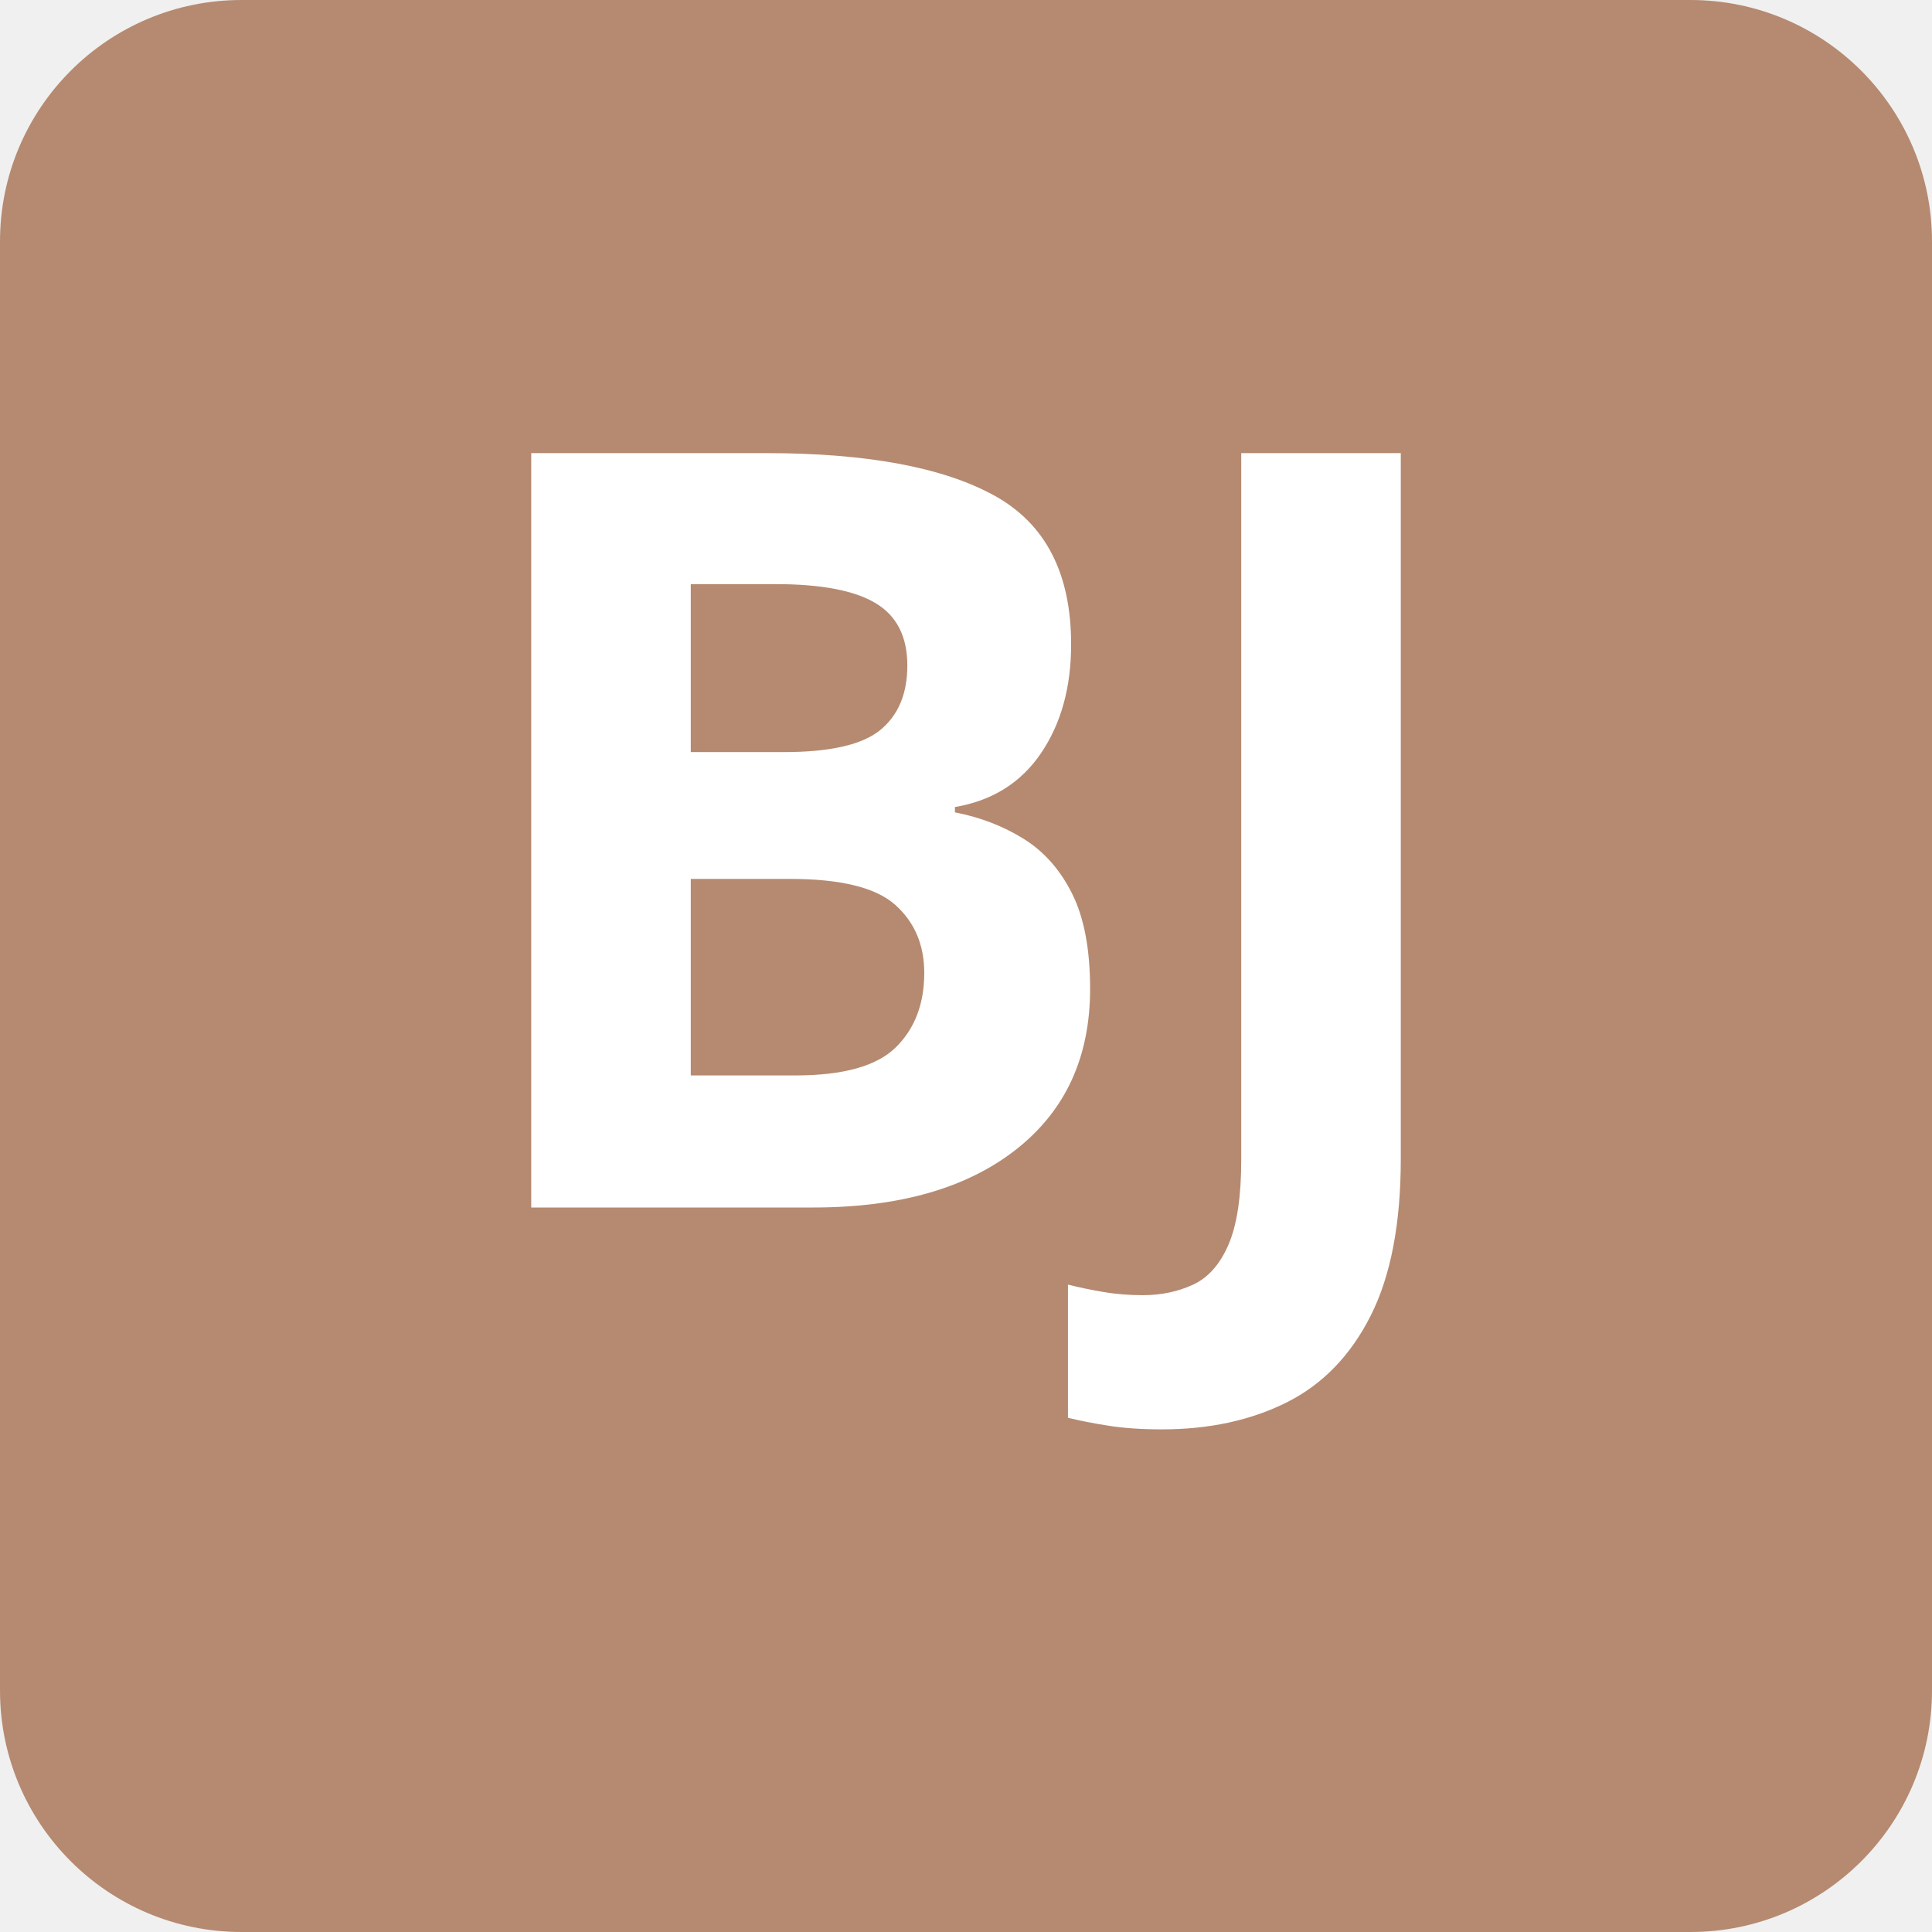
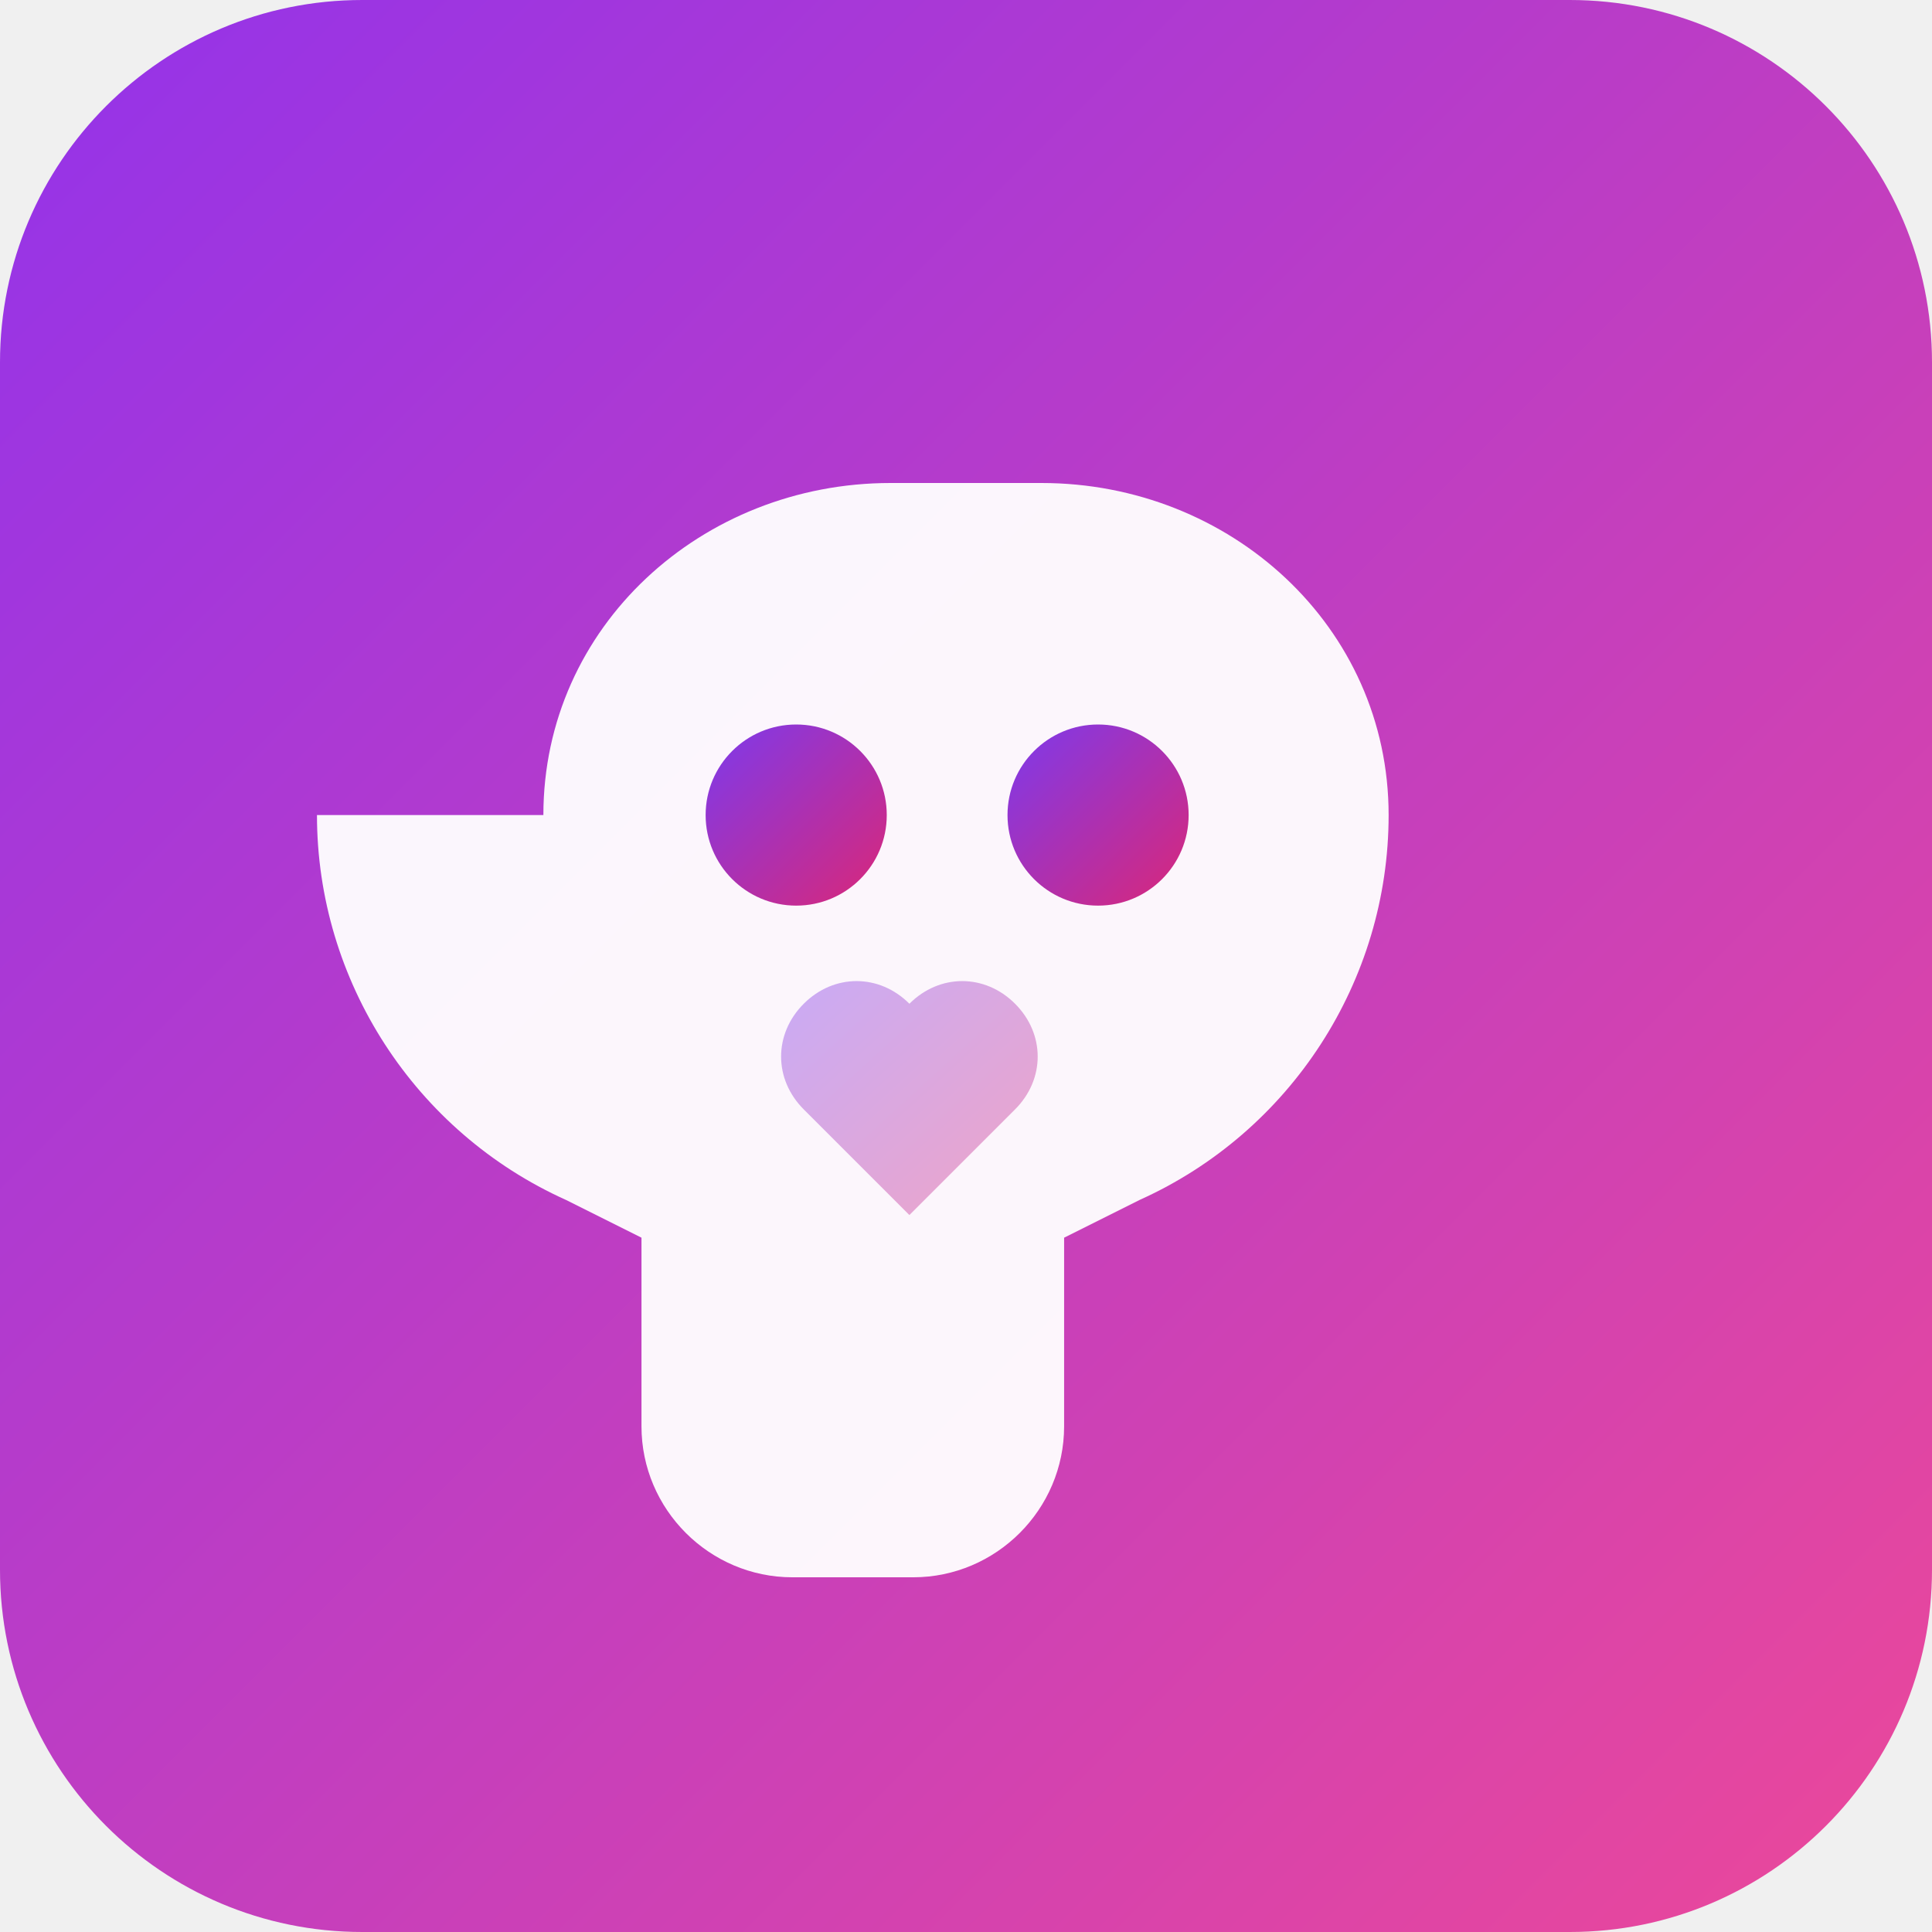
<svg xmlns="http://www.w3.org/2000/svg" viewBox="0 0 512 512">
-   <rect width="512" height="512" rx="64" fill="#B58A71" />
-   <text x="256" y="320" font-family="system-ui" font-size="280" font-weight="600" fill="white" text-anchor="middle">BJ</text>
+   <defs>
+     <linearGradient id="bgGradient" x1="0%" y1="0%" x2="100%" y2="100%">
+       <stop offset="0%" stop-color="#9333ea" />
+       <stop offset="100%" stop-color="#ec4899" />
+     </linearGradient>
+     <linearGradient id="accentGradient" x1="0%" y1="0%" x2="100%" y2="100%">
+       <stop offset="0%" stop-color="#7c3aed" />
+       <stop offset="100%" stop-color="#db2777" />
+     </linearGradient>
+   </defs>
+   <rect width="512" height="512" rx="96" fill="url(#bgGradient)" />
+   <g transform="translate(256, 256)">
+     <path d="M-112 -40C-112 -90 -70 -128 -20 -128h40c50 0 92 38 92 88v0c0 44-26 84-66 102l-20 10v50c0 22-18 40-40 40h-32c-22 0-40-18-40-40v-50l-20-10c-40-18-66-58-66-102z" fill="white" opacity="0.95" />
+     <circle cx="-45" cy="-40" r="24" fill="url(#accentGradient)" />
+     <circle cx="35" cy="-40" r="24" fill="url(#accentGradient)" />
+     <path d="M-15 10c-8-8-20-8-28 0-8 8-8 20 0 28l28 28 28-28c8-8 8-20 0-28-8-8-20-8-28 0z" fill="url(#accentGradient)" opacity="0.4" />
+   </g>
</svg>
